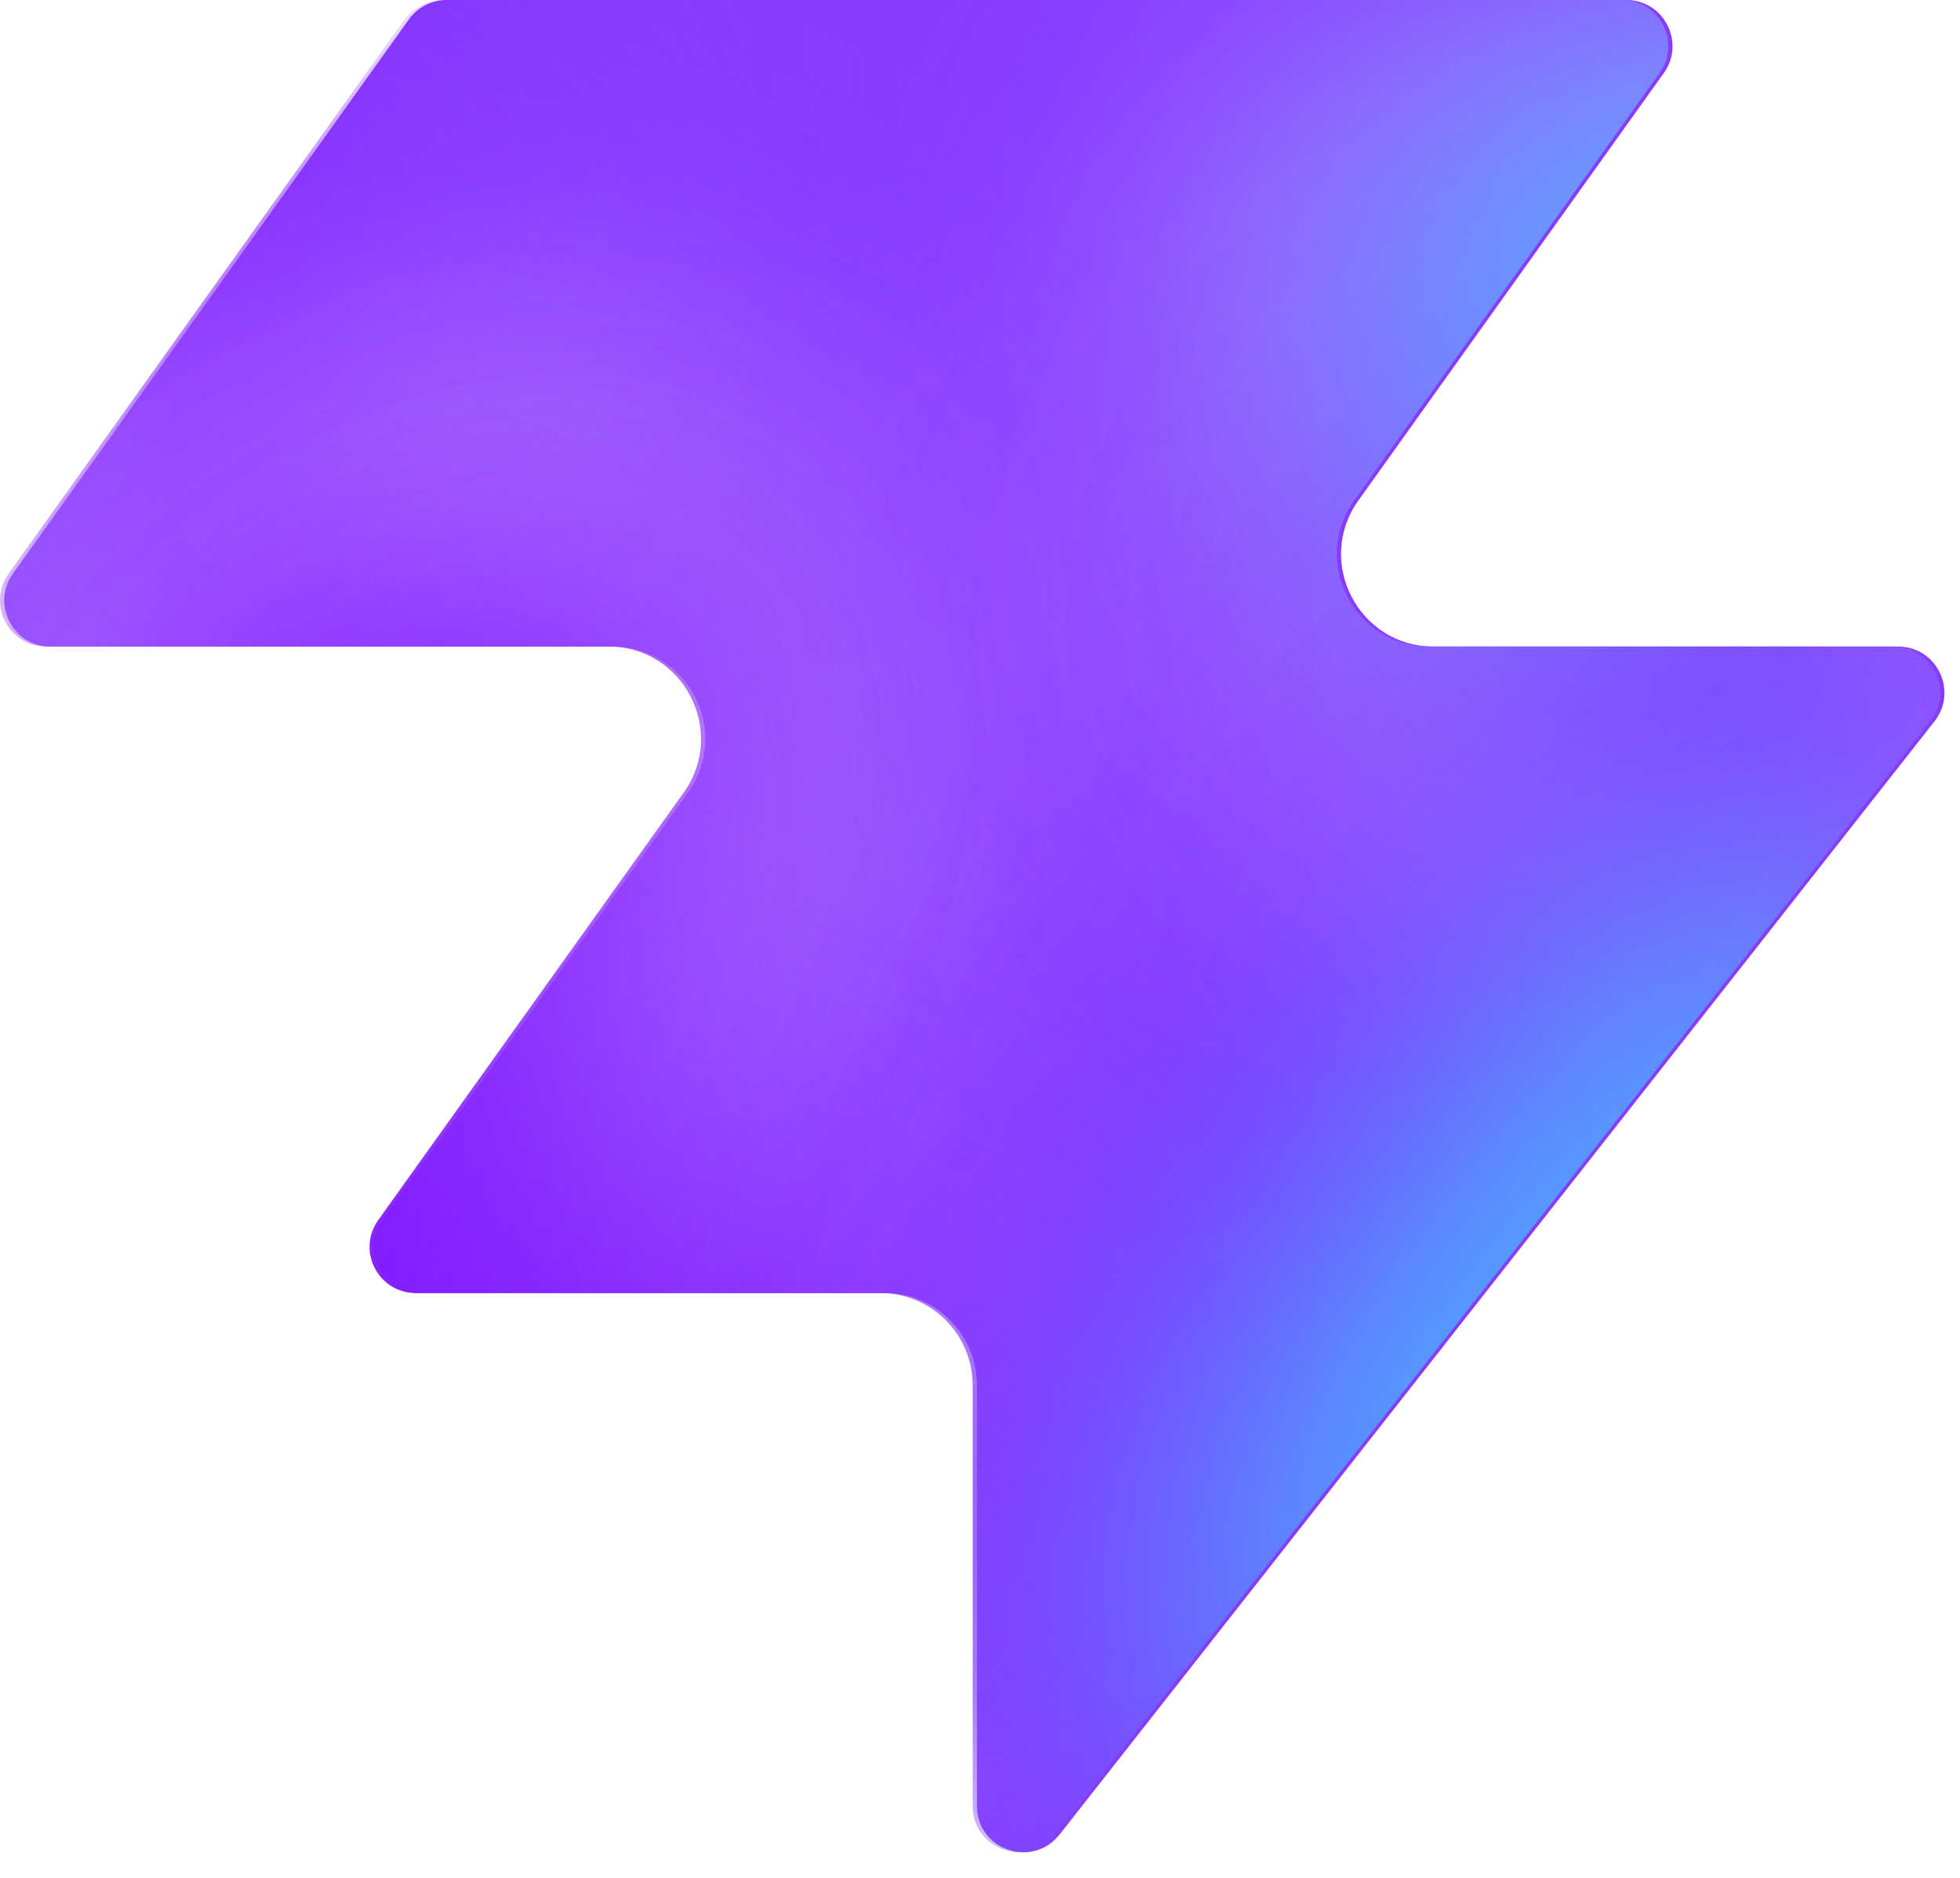
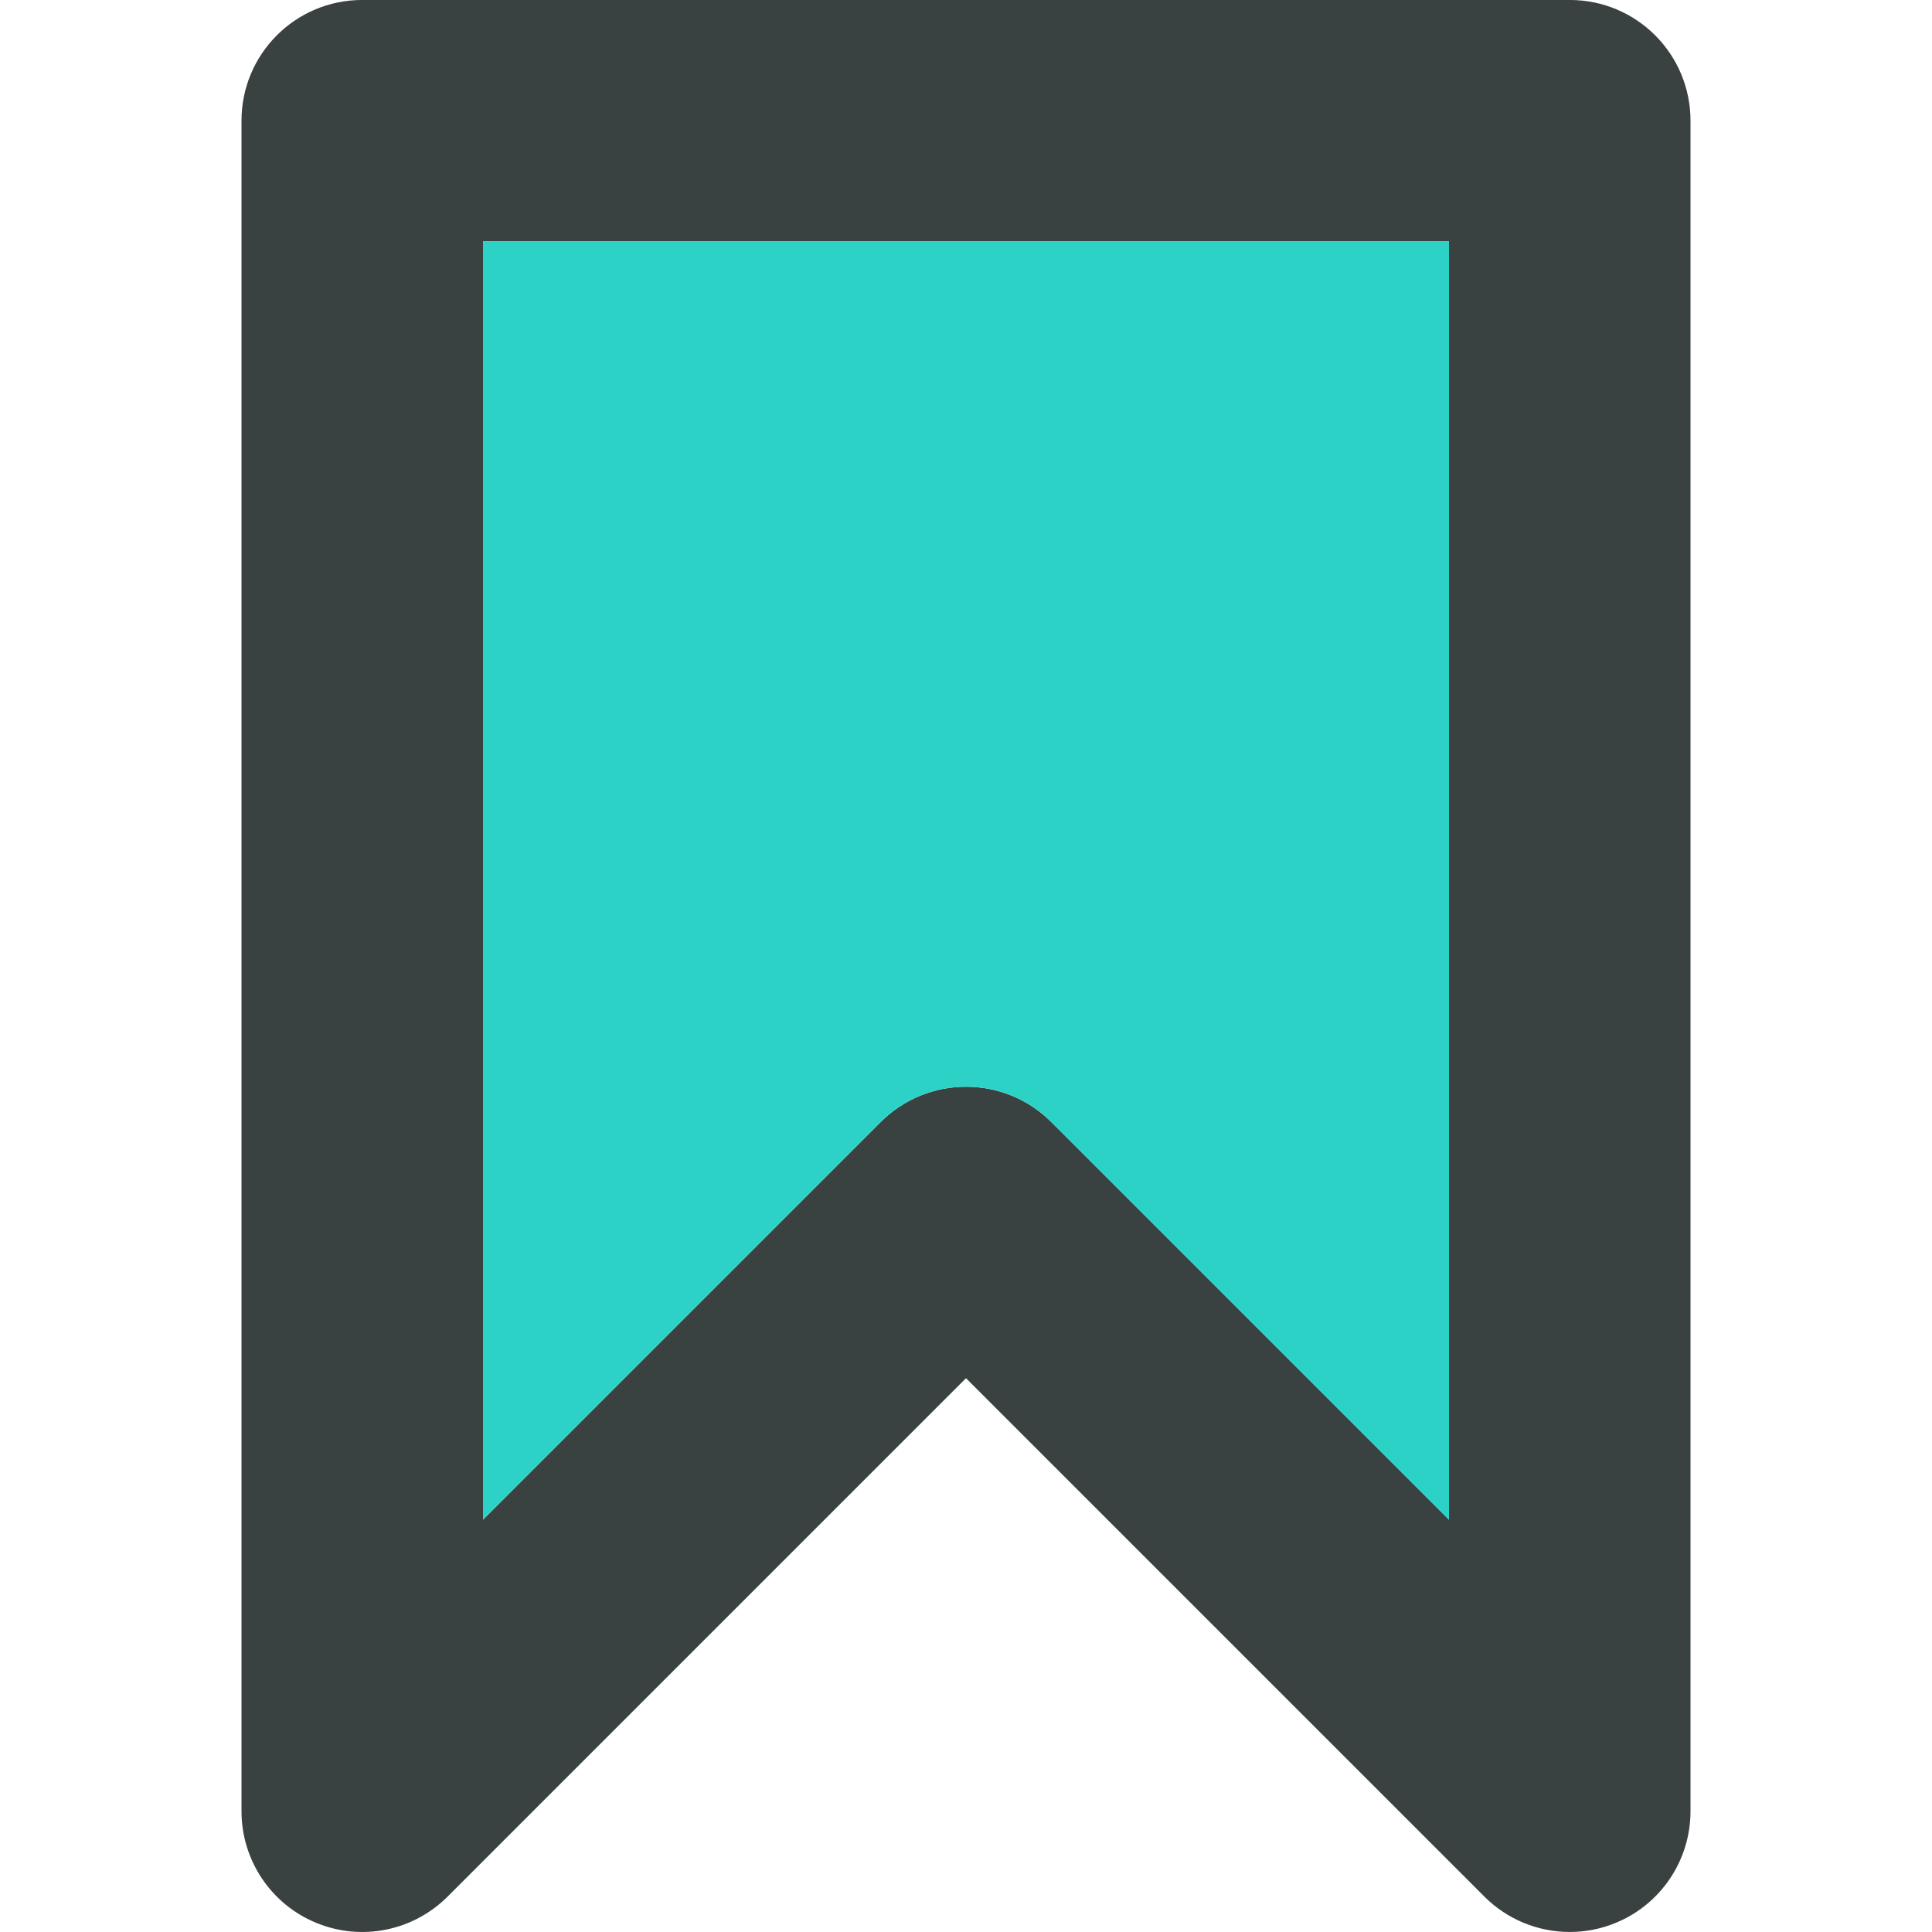
- <svg xmlns="http://www.w3.org/2000/svg" width="48" height="46" fill="none" viewBox="0 0 48 46">
-   <path fill="#863bff" d="M25.946 44.938c-.664.845-2.021.375-2.021-.698V33.937a2.26 2.26 0 0 0-2.262-2.262H10.287c-.92 0-1.456-1.04-.92-1.788l7.48-10.471c1.07-1.497 0-3.578-1.842-3.578H1.237c-.92 0-1.456-1.04-.92-1.788L10.013.474c.214-.297.556-.474.92-.474h28.894c.92 0 1.456 1.04.92 1.788l-7.48 10.471c-1.07 1.498 0 3.579 1.842 3.579h11.377c.943 0 1.473 1.088.89 1.83L25.947 44.94z" style="fill:#863bff;fill:color(display-p3 .525 .23 1);fill-opacity:1" />
-   <mask id="a" width="48" height="46" x="0" y="0" maskUnits="userSpaceOnUse" style="mask-type:alpha">
-     <path fill="#000" d="M25.842 44.938c-.664.844-2.021.375-2.021-.698V33.937a2.26 2.26 0 0 0-2.262-2.262H10.183c-.92 0-1.456-1.04-.92-1.788l7.48-10.471c1.07-1.498 0-3.579-1.842-3.579H1.133c-.92 0-1.456-1.04-.92-1.787L9.91.473c.214-.297.556-.474.92-.474h28.894c.92 0 1.456 1.04.92 1.788l-7.48 10.471c-1.07 1.498 0 3.578 1.842 3.578h11.377c.943 0 1.473 1.088.89 1.832L25.843 44.94z" style="fill:#000;fill-opacity:1" />
-   </mask>
-   <g mask="url(#a)">
-     <g filter="url(#b)">
-       <ellipse cx="5.508" cy="14.704" fill="#ede6ff" rx="5.508" ry="14.704" style="fill:#ede6ff;fill:color(display-p3 .927 .903 1);fill-opacity:1" transform="matrix(.00324 1 1 -.00324 -4.47 31.516)" />
-     </g>
-     <g filter="url(#c)">
-       <ellipse cx="10.399" cy="29.851" fill="#ede6ff" rx="10.399" ry="29.851" style="fill:#ede6ff;fill:color(display-p3 .927 .903 1);fill-opacity:1" transform="matrix(.00324 1 1 -.00324 -39.328 7.883)" />
-     </g>
-     <g filter="url(#d)">
-       <ellipse cx="5.508" cy="30.487" fill="#7e14ff" rx="5.508" ry="30.487" style="fill:#7e14ff;fill:color(display-p3 .492 .077 1);fill-opacity:1" transform="rotate(89.814 -25.913 -14.639)scale(1 -1)" />
-     </g>
-     <g filter="url(#e)">
-       <ellipse cx="5.508" cy="30.599" fill="#7e14ff" rx="5.508" ry="30.599" style="fill:#7e14ff;fill:color(display-p3 .492 .077 1);fill-opacity:1" transform="rotate(89.814 -32.644 -3.334)scale(1 -1)" />
-     </g>
-     <g filter="url(#f)">
-       <ellipse cx="5.508" cy="30.599" fill="#7e14ff" rx="5.508" ry="30.599" style="fill:#7e14ff;fill:color(display-p3 .492 .077 1);fill-opacity:1" transform="matrix(.00324 1 1 -.00324 -34.34 30.47)" />
-     </g>
-     <g filter="url(#g)">
-       <ellipse cx="14.072" cy="22.078" fill="#ede6ff" rx="14.072" ry="22.078" style="fill:#ede6ff;fill:color(display-p3 .927 .903 1);fill-opacity:1" transform="rotate(93.35 24.506 48.493)scale(-1 1)" />
-     </g>
-     <g filter="url(#h)">
-       <ellipse cx="3.47" cy="21.501" fill="#7e14ff" rx="3.47" ry="21.501" style="fill:#7e14ff;fill:color(display-p3 .492 .077 1);fill-opacity:1" transform="rotate(89.009 28.708 47.59)scale(-1 1)" />
-     </g>
-     <g filter="url(#i)">
-       <ellipse cx="3.47" cy="21.501" fill="#7e14ff" rx="3.47" ry="21.501" style="fill:#7e14ff;fill:color(display-p3 .492 .077 1);fill-opacity:1" transform="rotate(89.009 28.708 47.59)scale(-1 1)" />
-     </g>
-     <g filter="url(#j)">
-       <ellipse cx=".387" cy="8.972" fill="#7e14ff" rx="4.407" ry="29.108" style="fill:#7e14ff;fill:color(display-p3 .492 .077 1);fill-opacity:1" transform="rotate(39.51 .387 8.972)" />
-     </g>
-     <g filter="url(#k)">
-       <ellipse cx="47.523" cy="-6.092" fill="#7e14ff" rx="4.407" ry="29.108" style="fill:#7e14ff;fill:color(display-p3 .492 .077 1);fill-opacity:1" transform="rotate(37.892 47.523 -6.092)" />
-     </g>
-     <g filter="url(#l)">
-       <ellipse cx="41.412" cy="6.333" fill="#47bfff" rx="5.971" ry="9.665" style="fill:#47bfff;fill:color(display-p3 .28 .748 1);fill-opacity:1" transform="rotate(37.892 41.412 6.333)" />
-     </g>
-     <g filter="url(#m)">
-       <ellipse cx="-1.879" cy="38.332" fill="#7e14ff" rx="4.407" ry="29.108" style="fill:#7e14ff;fill:color(display-p3 .492 .077 1);fill-opacity:1" transform="rotate(37.892 -1.88 38.332)" />
-     </g>
-     <g filter="url(#n)">
-       <ellipse cx="-1.879" cy="38.332" fill="#7e14ff" rx="4.407" ry="29.108" style="fill:#7e14ff;fill:color(display-p3 .492 .077 1);fill-opacity:1" transform="rotate(37.892 -1.88 38.332)" />
-     </g>
-     <g filter="url(#o)">
-       <ellipse cx="35.651" cy="29.907" fill="#7e14ff" rx="4.407" ry="29.108" style="fill:#7e14ff;fill:color(display-p3 .492 .077 1);fill-opacity:1" transform="rotate(37.892 35.651 29.907)" />
-     </g>
-     <g filter="url(#p)">
-       <ellipse cx="38.418" cy="32.4" fill="#47bfff" rx="5.971" ry="15.297" style="fill:#47bfff;fill:color(display-p3 .28 .748 1);fill-opacity:1" transform="rotate(37.892 38.418 32.4)" />
+ <svg xmlns="http://www.w3.org/2000/svg" version="1.0" id="Layer_1" width="800px" height="800px" viewBox="0 0 64 64" enable-background="new 0 0 64 64" xml:space="preserve" fill="#000000">
+   <g id="SVGRepo_bgCarrier" stroke-width="0" />
+   <g id="SVGRepo_tracerCarrier" stroke-linecap="round" stroke-linejoin="round" />
+   <g id="SVGRepo_iconCarrier">
+     <g>
+       <path fill="#394240" d="M52,63.999c-1.039,0-2.062-0.406-2.828-1.172L32,45.655L14.828,62.827 c-1.148,1.145-2.863,1.488-4.359,0.867C8.973,63.077,8,61.616,8,59.999v-56c0-2.211,1.789-4,4-4h40c2.211,0,4,1.789,4,4v56 c0,1.617-0.973,3.078-2.469,3.695C53.035,63.901,52.516,63.999,52,63.999z M32,35.999c1.023,0,2.047,0.391,2.828,1.172L48,50.343 V7.999H16v42.344l13.172-13.172C29.953,36.39,30.977,35.999,32,35.999z" />
+       <path fill="#2dd2c7" d="M32,35.999c1.023,0,2.047,0.391,2.828,1.172L48,50.343V7.999H16v42.344l13.172-13.172 C29.953,36.39,30.977,35.999,32,35.999z" />
    </g>
  </g>
-   <defs>
-     <filter id="b" width="60.045" height="41.654" x="-19.77" y="16.149" color-interpolation-filters="sRGB" filterUnits="userSpaceOnUse">
-       <feFlood flood-opacity="0" result="BackgroundImageFix" />
-       <feBlend in="SourceGraphic" in2="BackgroundImageFix" result="shape" />
-       <feGaussianBlur result="effect1_foregroundBlur_2002_17158" stdDeviation="7.659" />
-     </filter>
-     <filter id="c" width="90.34" height="51.437" x="-54.613" y="-7.533" color-interpolation-filters="sRGB" filterUnits="userSpaceOnUse">
-       <feFlood flood-opacity="0" result="BackgroundImageFix" />
-       <feBlend in="SourceGraphic" in2="BackgroundImageFix" result="shape" />
-       <feGaussianBlur result="effect1_foregroundBlur_2002_17158" stdDeviation="7.659" />
-     </filter>
-     <filter id="d" width="79.355" height="29.4" x="-49.64" y="2.03" color-interpolation-filters="sRGB" filterUnits="userSpaceOnUse">
-       <feFlood flood-opacity="0" result="BackgroundImageFix" />
-       <feBlend in="SourceGraphic" in2="BackgroundImageFix" result="shape" />
-       <feGaussianBlur result="effect1_foregroundBlur_2002_17158" stdDeviation="4.596" />
-     </filter>
-     <filter id="e" width="79.579" height="29.4" x="-45.045" y="20.029" color-interpolation-filters="sRGB" filterUnits="userSpaceOnUse">
-       <feFlood flood-opacity="0" result="BackgroundImageFix" />
-       <feBlend in="SourceGraphic" in2="BackgroundImageFix" result="shape" />
-       <feGaussianBlur result="effect1_foregroundBlur_2002_17158" stdDeviation="4.596" />
-     </filter>
-     <filter id="f" width="79.579" height="29.4" x="-43.513" y="21.178" color-interpolation-filters="sRGB" filterUnits="userSpaceOnUse">
-       <feFlood flood-opacity="0" result="BackgroundImageFix" />
-       <feBlend in="SourceGraphic" in2="BackgroundImageFix" result="shape" />
-       <feGaussianBlur result="effect1_foregroundBlur_2002_17158" stdDeviation="4.596" />
-     </filter>
-     <filter id="g" width="74.749" height="58.852" x="15.756" y="-17.901" color-interpolation-filters="sRGB" filterUnits="userSpaceOnUse">
-       <feFlood flood-opacity="0" result="BackgroundImageFix" />
-       <feBlend in="SourceGraphic" in2="BackgroundImageFix" result="shape" />
-       <feGaussianBlur result="effect1_foregroundBlur_2002_17158" stdDeviation="7.659" />
-     </filter>
-     <filter id="h" width="61.377" height="25.362" x="23.548" y="2.284" color-interpolation-filters="sRGB" filterUnits="userSpaceOnUse">
-       <feFlood flood-opacity="0" result="BackgroundImageFix" />
-       <feBlend in="SourceGraphic" in2="BackgroundImageFix" result="shape" />
-       <feGaussianBlur result="effect1_foregroundBlur_2002_17158" stdDeviation="4.596" />
-     </filter>
-     <filter id="i" width="61.377" height="25.362" x="23.548" y="2.284" color-interpolation-filters="sRGB" filterUnits="userSpaceOnUse">
-       <feFlood flood-opacity="0" result="BackgroundImageFix" />
-       <feBlend in="SourceGraphic" in2="BackgroundImageFix" result="shape" />
-       <feGaussianBlur result="effect1_foregroundBlur_2002_17158" stdDeviation="4.596" />
-     </filter>
-     <filter id="j" width="56.045" height="63.649" x="-27.636" y="-22.853" color-interpolation-filters="sRGB" filterUnits="userSpaceOnUse">
-       <feFlood flood-opacity="0" result="BackgroundImageFix" />
-       <feBlend in="SourceGraphic" in2="BackgroundImageFix" result="shape" />
-       <feGaussianBlur result="effect1_foregroundBlur_2002_17158" stdDeviation="4.596" />
-     </filter>
-     <filter id="k" width="54.814" height="64.646" x="20.116" y="-38.415" color-interpolation-filters="sRGB" filterUnits="userSpaceOnUse">
-       <feFlood flood-opacity="0" result="BackgroundImageFix" />
-       <feBlend in="SourceGraphic" in2="BackgroundImageFix" result="shape" />
-       <feGaussianBlur result="effect1_foregroundBlur_2002_17158" stdDeviation="4.596" />
-     </filter>
-     <filter id="l" width="33.541" height="35.313" x="24.641" y="-11.323" color-interpolation-filters="sRGB" filterUnits="userSpaceOnUse">
-       <feFlood flood-opacity="0" result="BackgroundImageFix" />
-       <feBlend in="SourceGraphic" in2="BackgroundImageFix" result="shape" />
-       <feGaussianBlur result="effect1_foregroundBlur_2002_17158" stdDeviation="4.596" />
-     </filter>
-     <filter id="m" width="54.814" height="64.646" x="-29.286" y="6.009" color-interpolation-filters="sRGB" filterUnits="userSpaceOnUse">
-       <feFlood flood-opacity="0" result="BackgroundImageFix" />
-       <feBlend in="SourceGraphic" in2="BackgroundImageFix" result="shape" />
-       <feGaussianBlur result="effect1_foregroundBlur_2002_17158" stdDeviation="4.596" />
-     </filter>
-     <filter id="n" width="54.814" height="64.646" x="-29.286" y="6.009" color-interpolation-filters="sRGB" filterUnits="userSpaceOnUse">
-       <feFlood flood-opacity="0" result="BackgroundImageFix" />
-       <feBlend in="SourceGraphic" in2="BackgroundImageFix" result="shape" />
-       <feGaussianBlur result="effect1_foregroundBlur_2002_17158" stdDeviation="4.596" />
-     </filter>
-     <filter id="o" width="54.814" height="64.646" x="8.244" y="-2.416" color-interpolation-filters="sRGB" filterUnits="userSpaceOnUse">
-       <feFlood flood-opacity="0" result="BackgroundImageFix" />
-       <feBlend in="SourceGraphic" in2="BackgroundImageFix" result="shape" />
-       <feGaussianBlur result="effect1_foregroundBlur_2002_17158" stdDeviation="4.596" />
-     </filter>
-     <filter id="p" width="39.409" height="43.623" x="18.713" y="10.588" color-interpolation-filters="sRGB" filterUnits="userSpaceOnUse">
-       <feFlood flood-opacity="0" result="BackgroundImageFix" />
-       <feBlend in="SourceGraphic" in2="BackgroundImageFix" result="shape" />
-       <feGaussianBlur result="effect1_foregroundBlur_2002_17158" stdDeviation="4.596" />
-     </filter>
-   </defs>
</svg>
